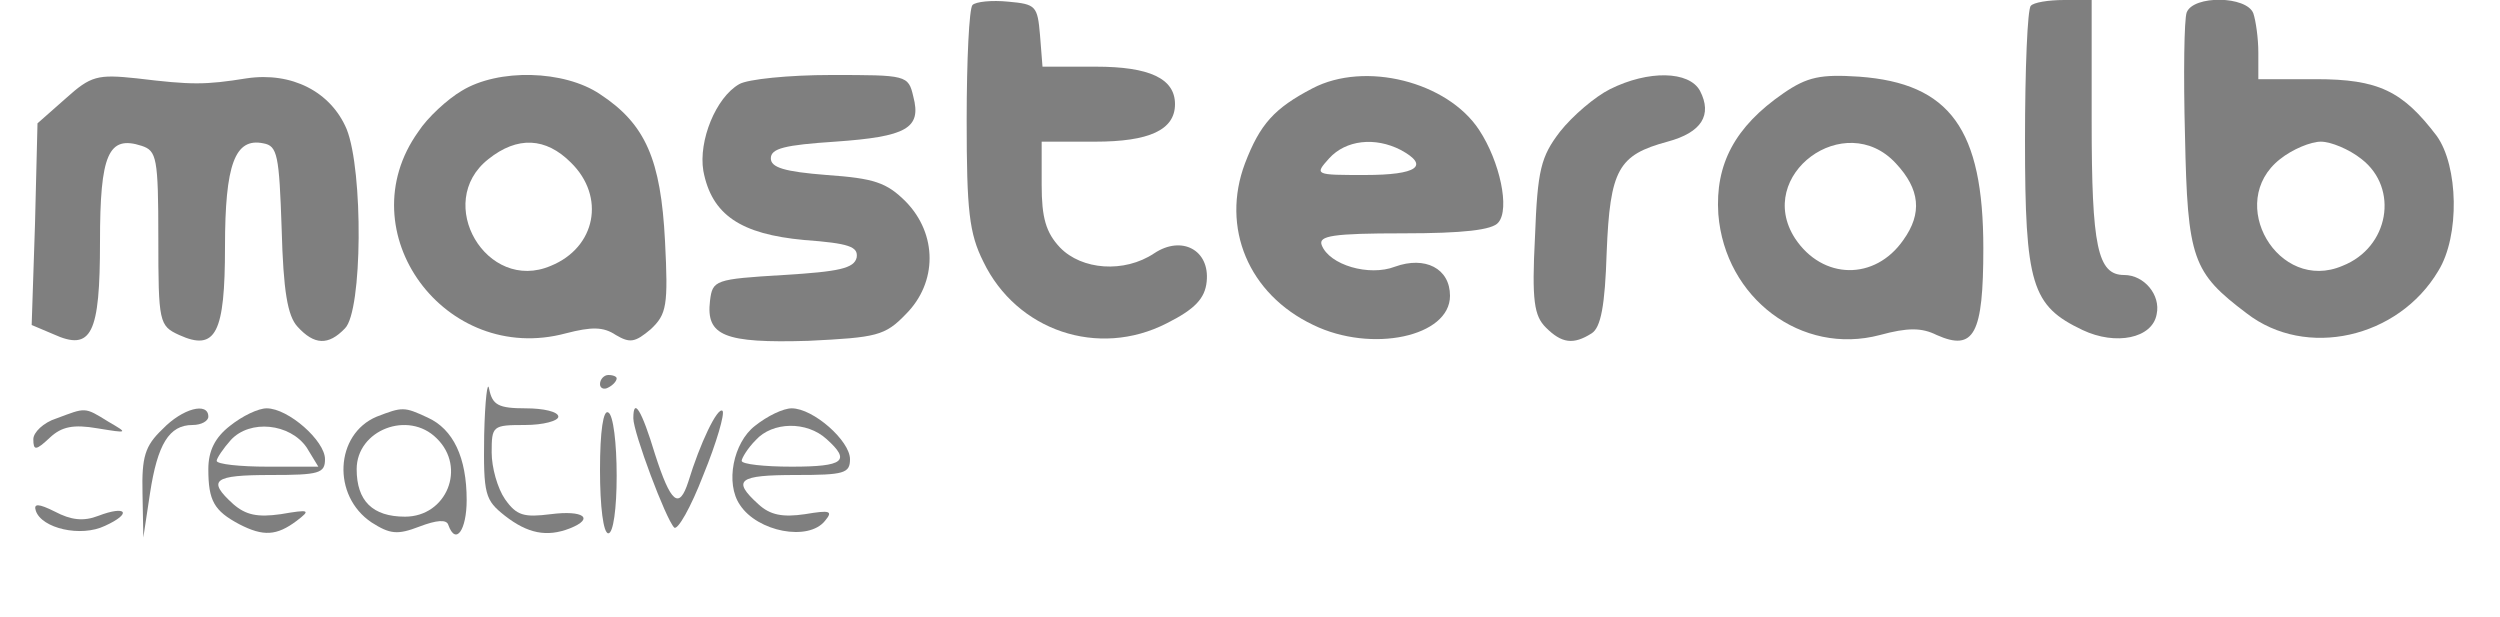
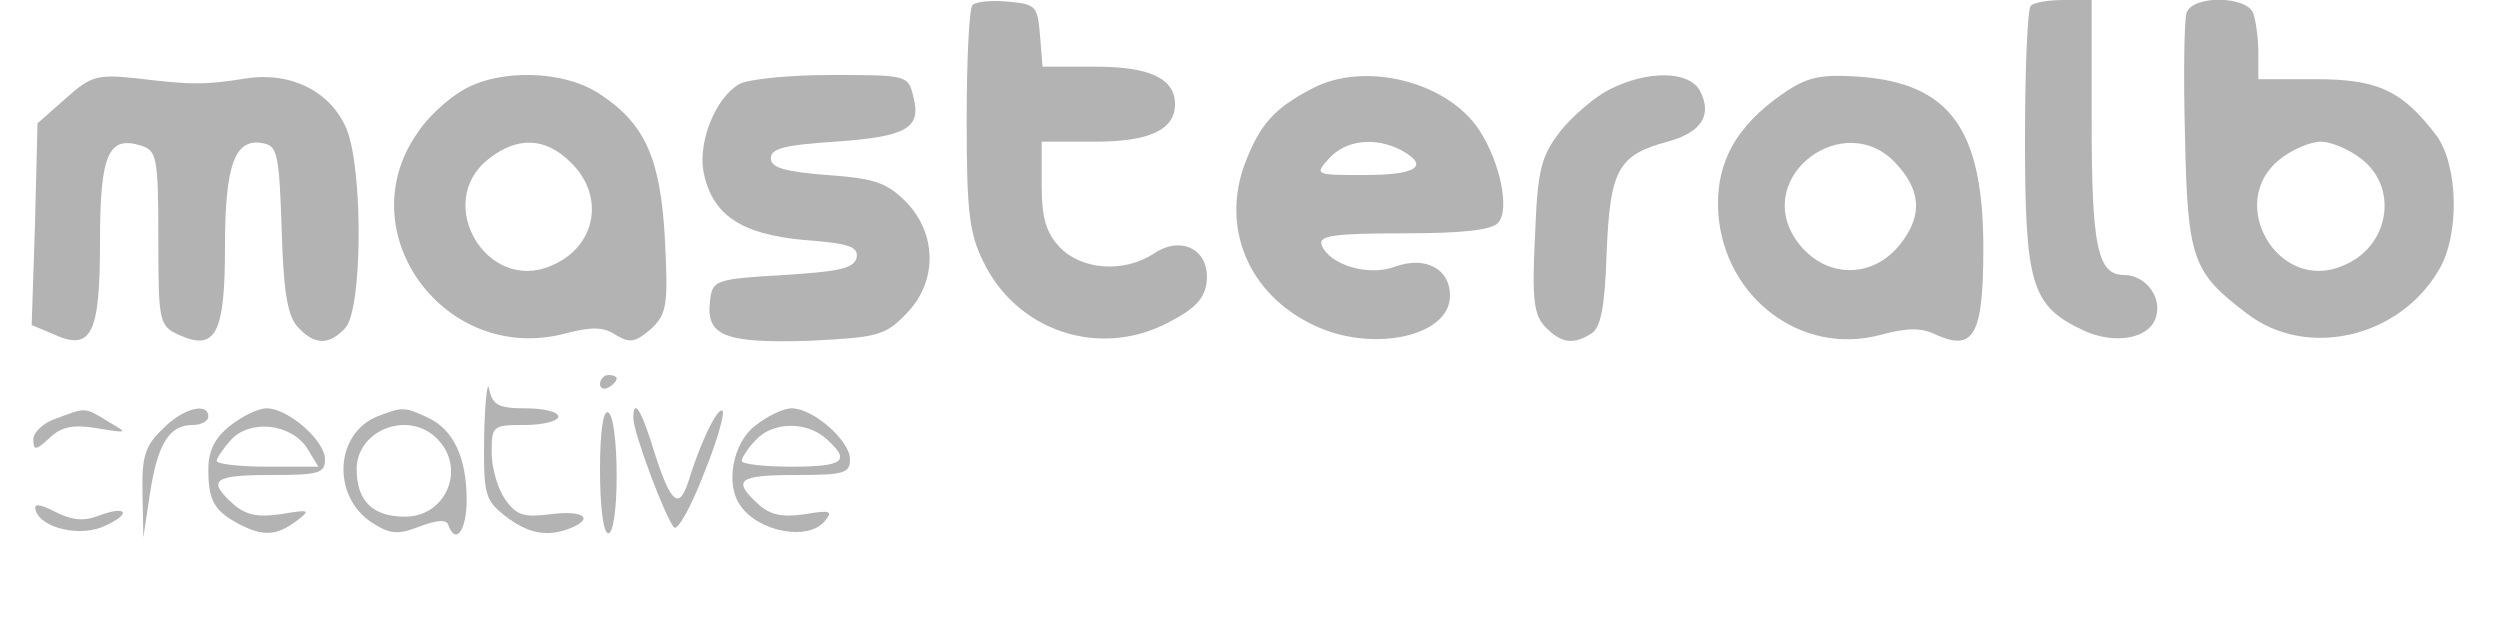
<svg xmlns="http://www.w3.org/2000/svg" version="1.0" width="300pt" height="74pt" viewBox="0 0 300 74" preserveAspectRatio="xMidYMid meet">
-   <g transform="translate(0,74) scale(0.1,-0.1)" fill="#000000" fill-opacity="0.5" stroke="none">
+   <g transform="translate(0,74) scale(0.1,-0.1)" fill="#000000" fill-opacity="0.3" stroke="none">
    <path d="M1167 734 c-4 -4 -7 -66 -7 -138 0 -109 3 -136 20 -170 40 -83 138 -116 220 -74 34 17 46 30 48 50 4 38 -30 56 -63 34 -36 -24 -87 -20 -113 7 -17 18 -22 36 -22 75 l0 52 64 0 c65 0 96 14 96 45 0 31 -31 45 -95 45 l-64 0 -3 38 c-3 35 -5 37 -38 40 -20 2 -39 0 -43 -4z" />
    <path d="M2437 733 c-4 -3 -7 -76 -7 -161 0 -174 8 -199 69 -228 40 -19 84 -10 89 19 5 23 -15 47 -39 47 -32 0 -39 34 -39 184 l0 146 -33 0 c-19 0 -37 -3 -40 -7z" />
    <path d="M2624 725 c-3 -8 -4 -74 -2 -148 3 -148 9 -164 74 -213 71 -55 182 -30 230 51 26 42 24 126 -2 162 -41 54 -70 68 -145 68 l-69 0 0 32 c0 17 -3 38 -6 47 -8 21 -72 22 -80 1z m210 -176 c45 -35 33 -106 -23 -128 -77 -33 -141 76 -75 128 15 12 37 21 49 21 12 0 34 -9 49 -21z" />
    <path d="M79 622 l-34 -30 -3 -121 -4 -121 26 -11 c46 -21 56 0 56 111 0 105 10 128 50 115 18 -6 20 -14 20 -111 0 -101 1 -105 25 -116 44 -20 55 2 55 106 0 99 12 131 46 124 17 -3 19 -14 22 -103 2 -74 7 -104 19 -117 20 -22 37 -23 57 -2 21 21 22 189 2 239 -19 45 -66 69 -120 61 -50 -8 -66 -8 -132 0 -47 5 -55 3 -85 -24z" />
    <path d="M554 631 c-17 -10 -41 -32 -52 -49 -86 -120 32 -281 177 -242 31 8 45 8 60 -2 17 -10 23 -9 42 7 19 18 21 28 17 106 -5 97 -23 140 -78 176 -43 29 -122 31 -166 4z m131 -86 c42 -41 30 -102 -24 -124 -77 -33 -141 76 -75 128 35 28 69 26 99 -4z" />
    <path d="M887 639 c-28 -16 -49 -68 -43 -104 10 -53 45 -76 121 -83 54 -4 65 -8 63 -21 -3 -13 -21 -17 -88 -21 -82 -5 -85 -6 -88 -31 -5 -42 17 -51 118 -48 82 4 92 6 117 32 38 38 38 96 0 135 -23 23 -38 28 -95 32 -51 4 -67 9 -67 20 0 12 17 16 77 20 86 6 104 16 94 54 -6 26 -8 26 -99 26 -50 0 -100 -5 -110 -11z" />
    <path d="M1575 634 c-46 -24 -63 -43 -81 -90 -29 -77 4 -157 82 -194 70 -34 164 -14 164 35 0 33 -30 48 -66 35 -31 -12 -79 2 -88 26 -4 11 13 14 98 14 72 0 107 4 114 13 14 16 2 73 -23 111 -38 58 -137 83 -200 50z m106 -74 c35 -19 20 -30 -43 -30 -60 0 -61 0 -43 20 20 22 55 26 86 10z" />
    <path d="M1932 633 c-18 -9 -45 -32 -60 -51 -23 -30 -27 -46 -30 -126 -4 -77 -1 -95 13 -109 19 -19 33 -21 55 -7 11 7 16 33 18 97 4 100 14 117 73 133 41 11 54 32 39 61 -13 24 -62 25 -108 2z" />
    <path d="M2140 628 c-58 -40 -82 -85 -78 -145 8 -101 100 -170 194 -145 33 9 50 9 68 0 45 -20 56 1 56 104 0 143 -40 198 -149 206 -46 3 -62 0 -91 -20z m135 -84 c29 -31 32 -60 9 -92 -34 -49 -97 -48 -130 2 -49 76 60 156 121 90z" />
    <path d="M581 218 c-1 -72 1 -78 25 -97 27 -21 50 -26 78 -15 30 12 16 22 -23 17 -32 -4 -41 -2 -55 18 -9 13 -16 38 -16 56 0 32 1 33 40 33 22 0 40 5 40 10 0 6 -18 10 -39 10 -33 0 -40 4 -44 23 -2 12 -5 -13 -6 -55z" />
    <path d="M720 279 c0 -5 5 -7 10 -4 6 3 10 8 10 11 0 2 -4 4 -10 4 -5 0 -10 -5 -10 -11z" />
    <path d="M68 238 c-16 -5 -28 -17 -28 -25 0 -14 3 -14 20 2 14 13 28 16 57 11 37 -6 37 -6 13 8 -29 18 -27 17 -62 4z" />
    <path d="M195 225 c-21 -20 -25 -33 -24 -77 l1 -53 8 53 c9 59 23 82 51 82 11 0 19 5 19 10 0 18 -31 10 -55 -15z" />
    <path d="M276 229 c-18 -14 -26 -30 -26 -52 0 -38 7 -50 37 -66 29 -15 45 -14 69 4 17 13 16 14 -19 8 -28 -4 -42 -1 -57 12 -32 29 -24 35 45 35 58 0 65 2 65 19 0 22 -44 61 -70 61 -10 0 -29 -9 -44 -21z m92 -26 l14 -23 -61 0 c-33 0 -61 3 -61 7 0 3 8 15 17 25 23 25 71 20 91 -9z" />
    <path d="M452 240 c-50 -21 -54 -95 -6 -127 22 -14 31 -15 57 -5 21 8 33 9 35 2 9 -25 22 -6 22 30 0 51 -16 85 -47 99 -28 13 -30 13 -61 1z m72 -26 c36 -35 12 -94 -38 -94 -39 0 -58 19 -58 57 0 47 62 71 96 37z" />
    <path d="M720 176 c0 -44 4 -76 10 -76 6 0 10 30 10 69 0 39 -4 73 -10 76 -6 4 -10 -22 -10 -69z" />
    <path d="M760 238 c0 -17 39 -121 49 -131 4 -4 20 24 35 63 16 39 26 74 23 77 -6 5 -27 -39 -41 -85 -11 -34 -21 -26 -40 33 -16 53 -26 69 -26 43z" />
    <path d="M906 229 c-26 -20 -36 -69 -18 -95 21 -32 82 -44 102 -19 10 12 6 13 -24 8 -27 -4 -42 -1 -56 12 -32 29 -24 35 45 35 58 0 65 2 65 19 0 22 -44 61 -70 61 -10 0 -29 -9 -44 -21z m86 -16 c29 -26 21 -33 -42 -33 -33 0 -60 3 -60 7 0 3 7 15 17 25 20 22 61 23 85 1z" />
    <path d="M43 127 c7 -21 54 -32 83 -18 33 15 26 25 -8 12 -18 -7 -33 -5 -52 5 -20 10 -26 10 -23 1z" />
  </g>
</svg>
